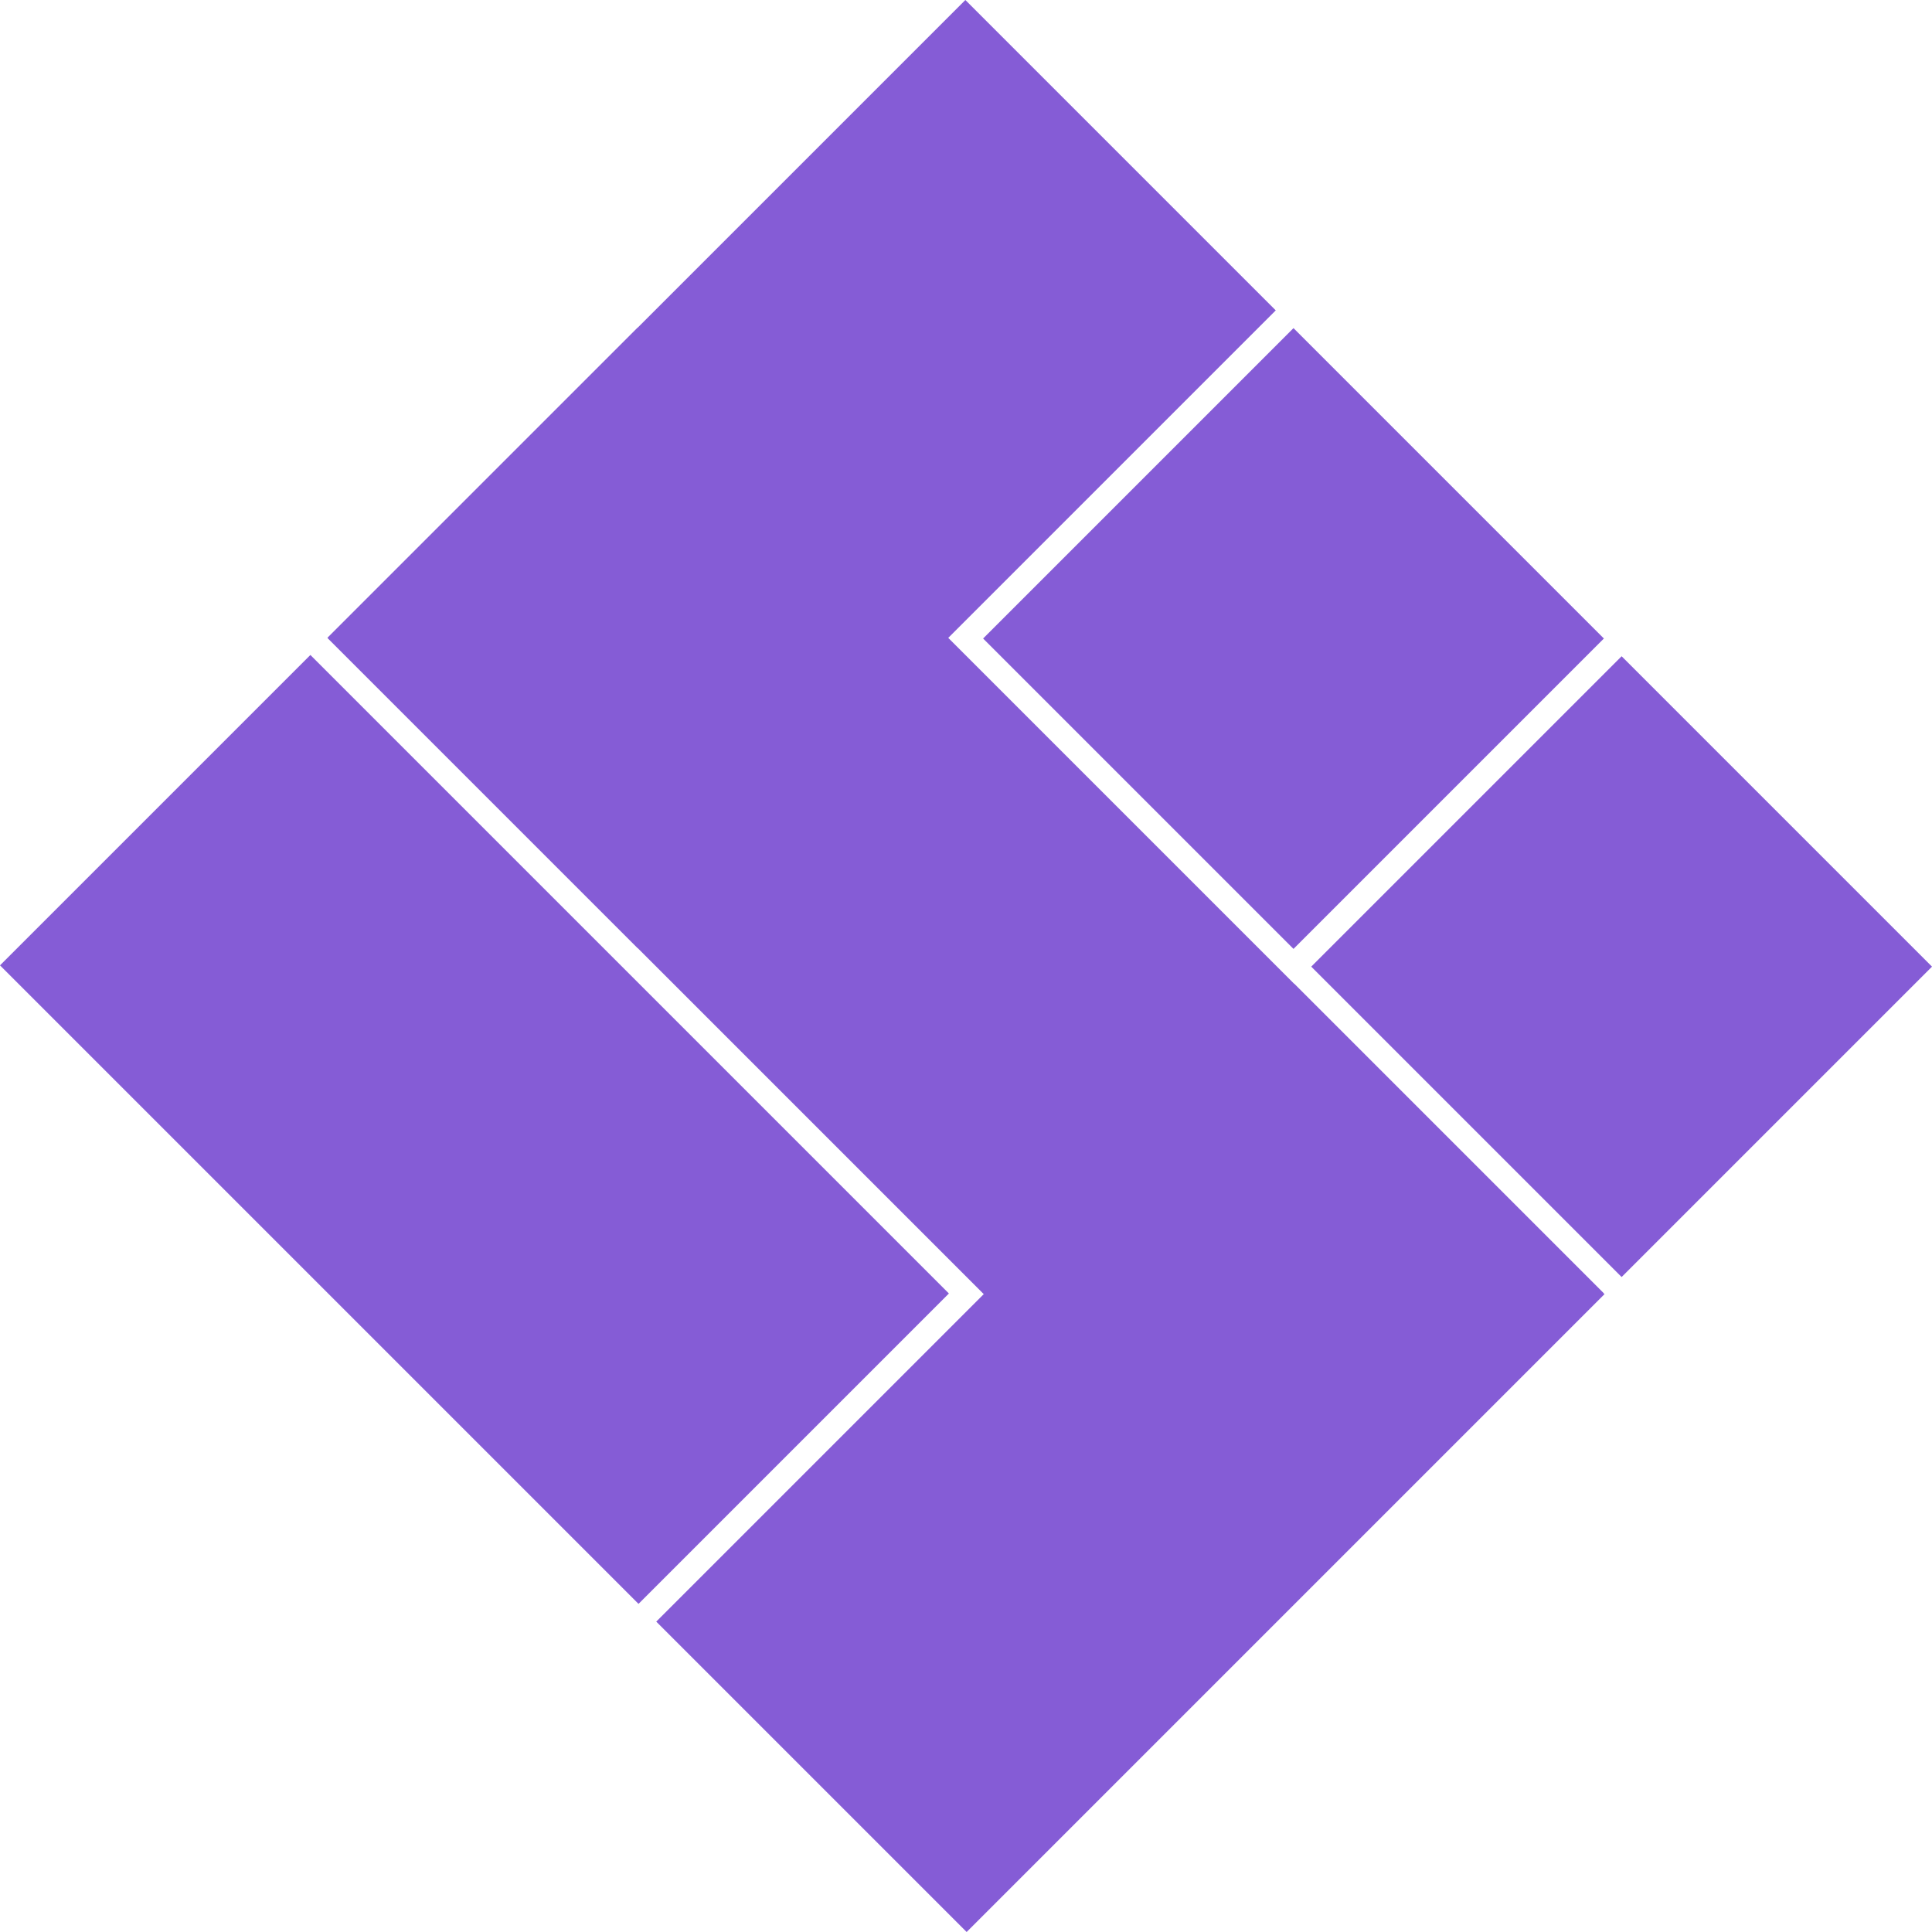
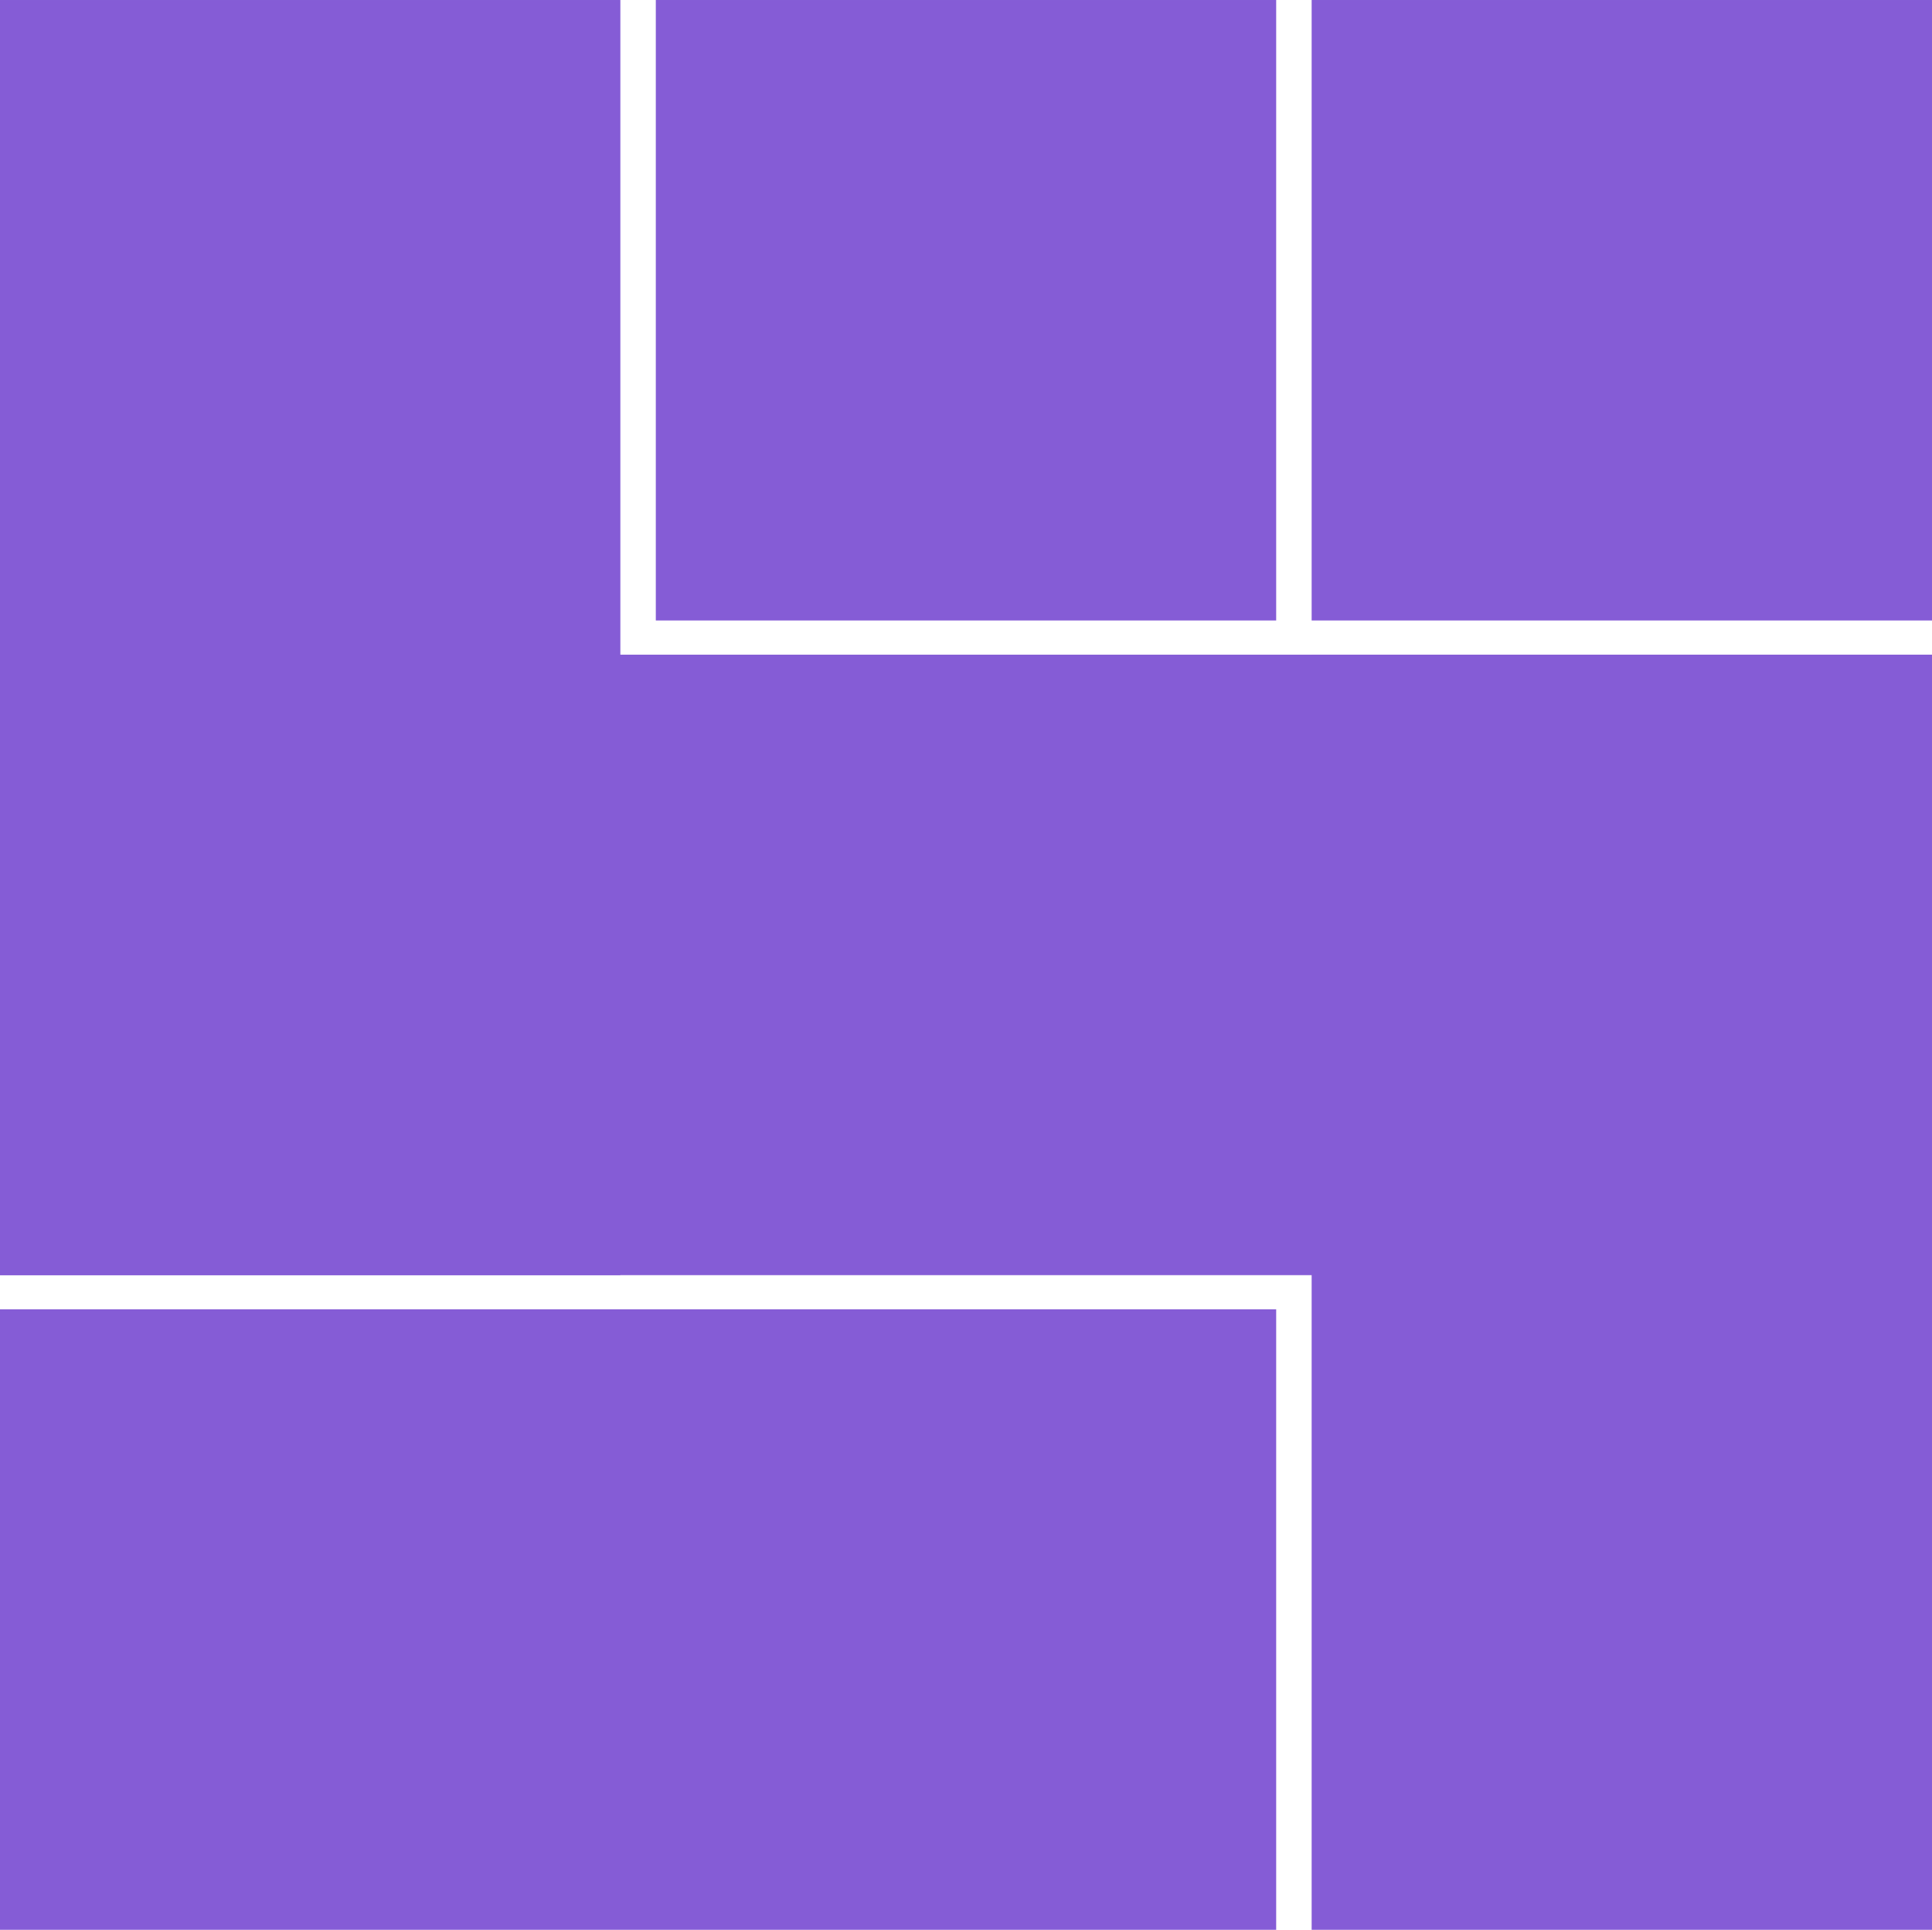
- <svg xmlns="http://www.w3.org/2000/svg" version="1.1" width="146.176" height="146.176" viewBox="0,0,146.176,146.176">
-   <g transform="translate(-166.912,-106.912)">
+ <svg xmlns="http://www.w3.org/2000/svg" version="1.1" width="103.429" height="103.295" viewBox="0,0,103.429,103.295">
+   <g transform="translate(-188.2853,-128.3526)">
    <g fill="#855cd6" stroke="#855cd6" stroke-width="0" stroke-miterlimit="10">
-       <g>
-         <path d="M191.69,155.174l48.262,-48.262l23.484,23.484l-48.262,48.262z" />
-         <path d="M191.69,155.174l23.484,-23.484l73.04,73.04l-23.484,23.484z" />
-         <path d="M166.912,179.952l23.484,-23.484l48.31,48.31l-23.484,23.484z" />
-         <path d="M241.295,155.222l23.484,-23.484l23.484,23.484l-23.484,23.484z" />
-         <path d="M266.121,180.048l23.484,-23.484l23.484,23.484l-23.484,23.484z" />
-         <path d="M216.564,229.604l48.262,-48.262l23.484,23.484l-48.262,48.262z" />
-       </g>
+       <path d="M188.285,196.606l0,-68.253l33.211,0l0,68.253z" />
+       <path d="M188.285,196.606v-33.211l103.295,0v33.211z" />
+       <path d="M188.285,231.647l0,-33.211l68.32,0l0,33.211z" />
+       <path d="M223.394,161.564v-33.211h33.211v33.211z" />
+       <path d="M258.504,161.564v-33.211h33.211v33.211z" />
+       <path d="M258.504,231.647v-68.253h33.211l0,68.253z" />
    </g>
  </g>
</svg>
